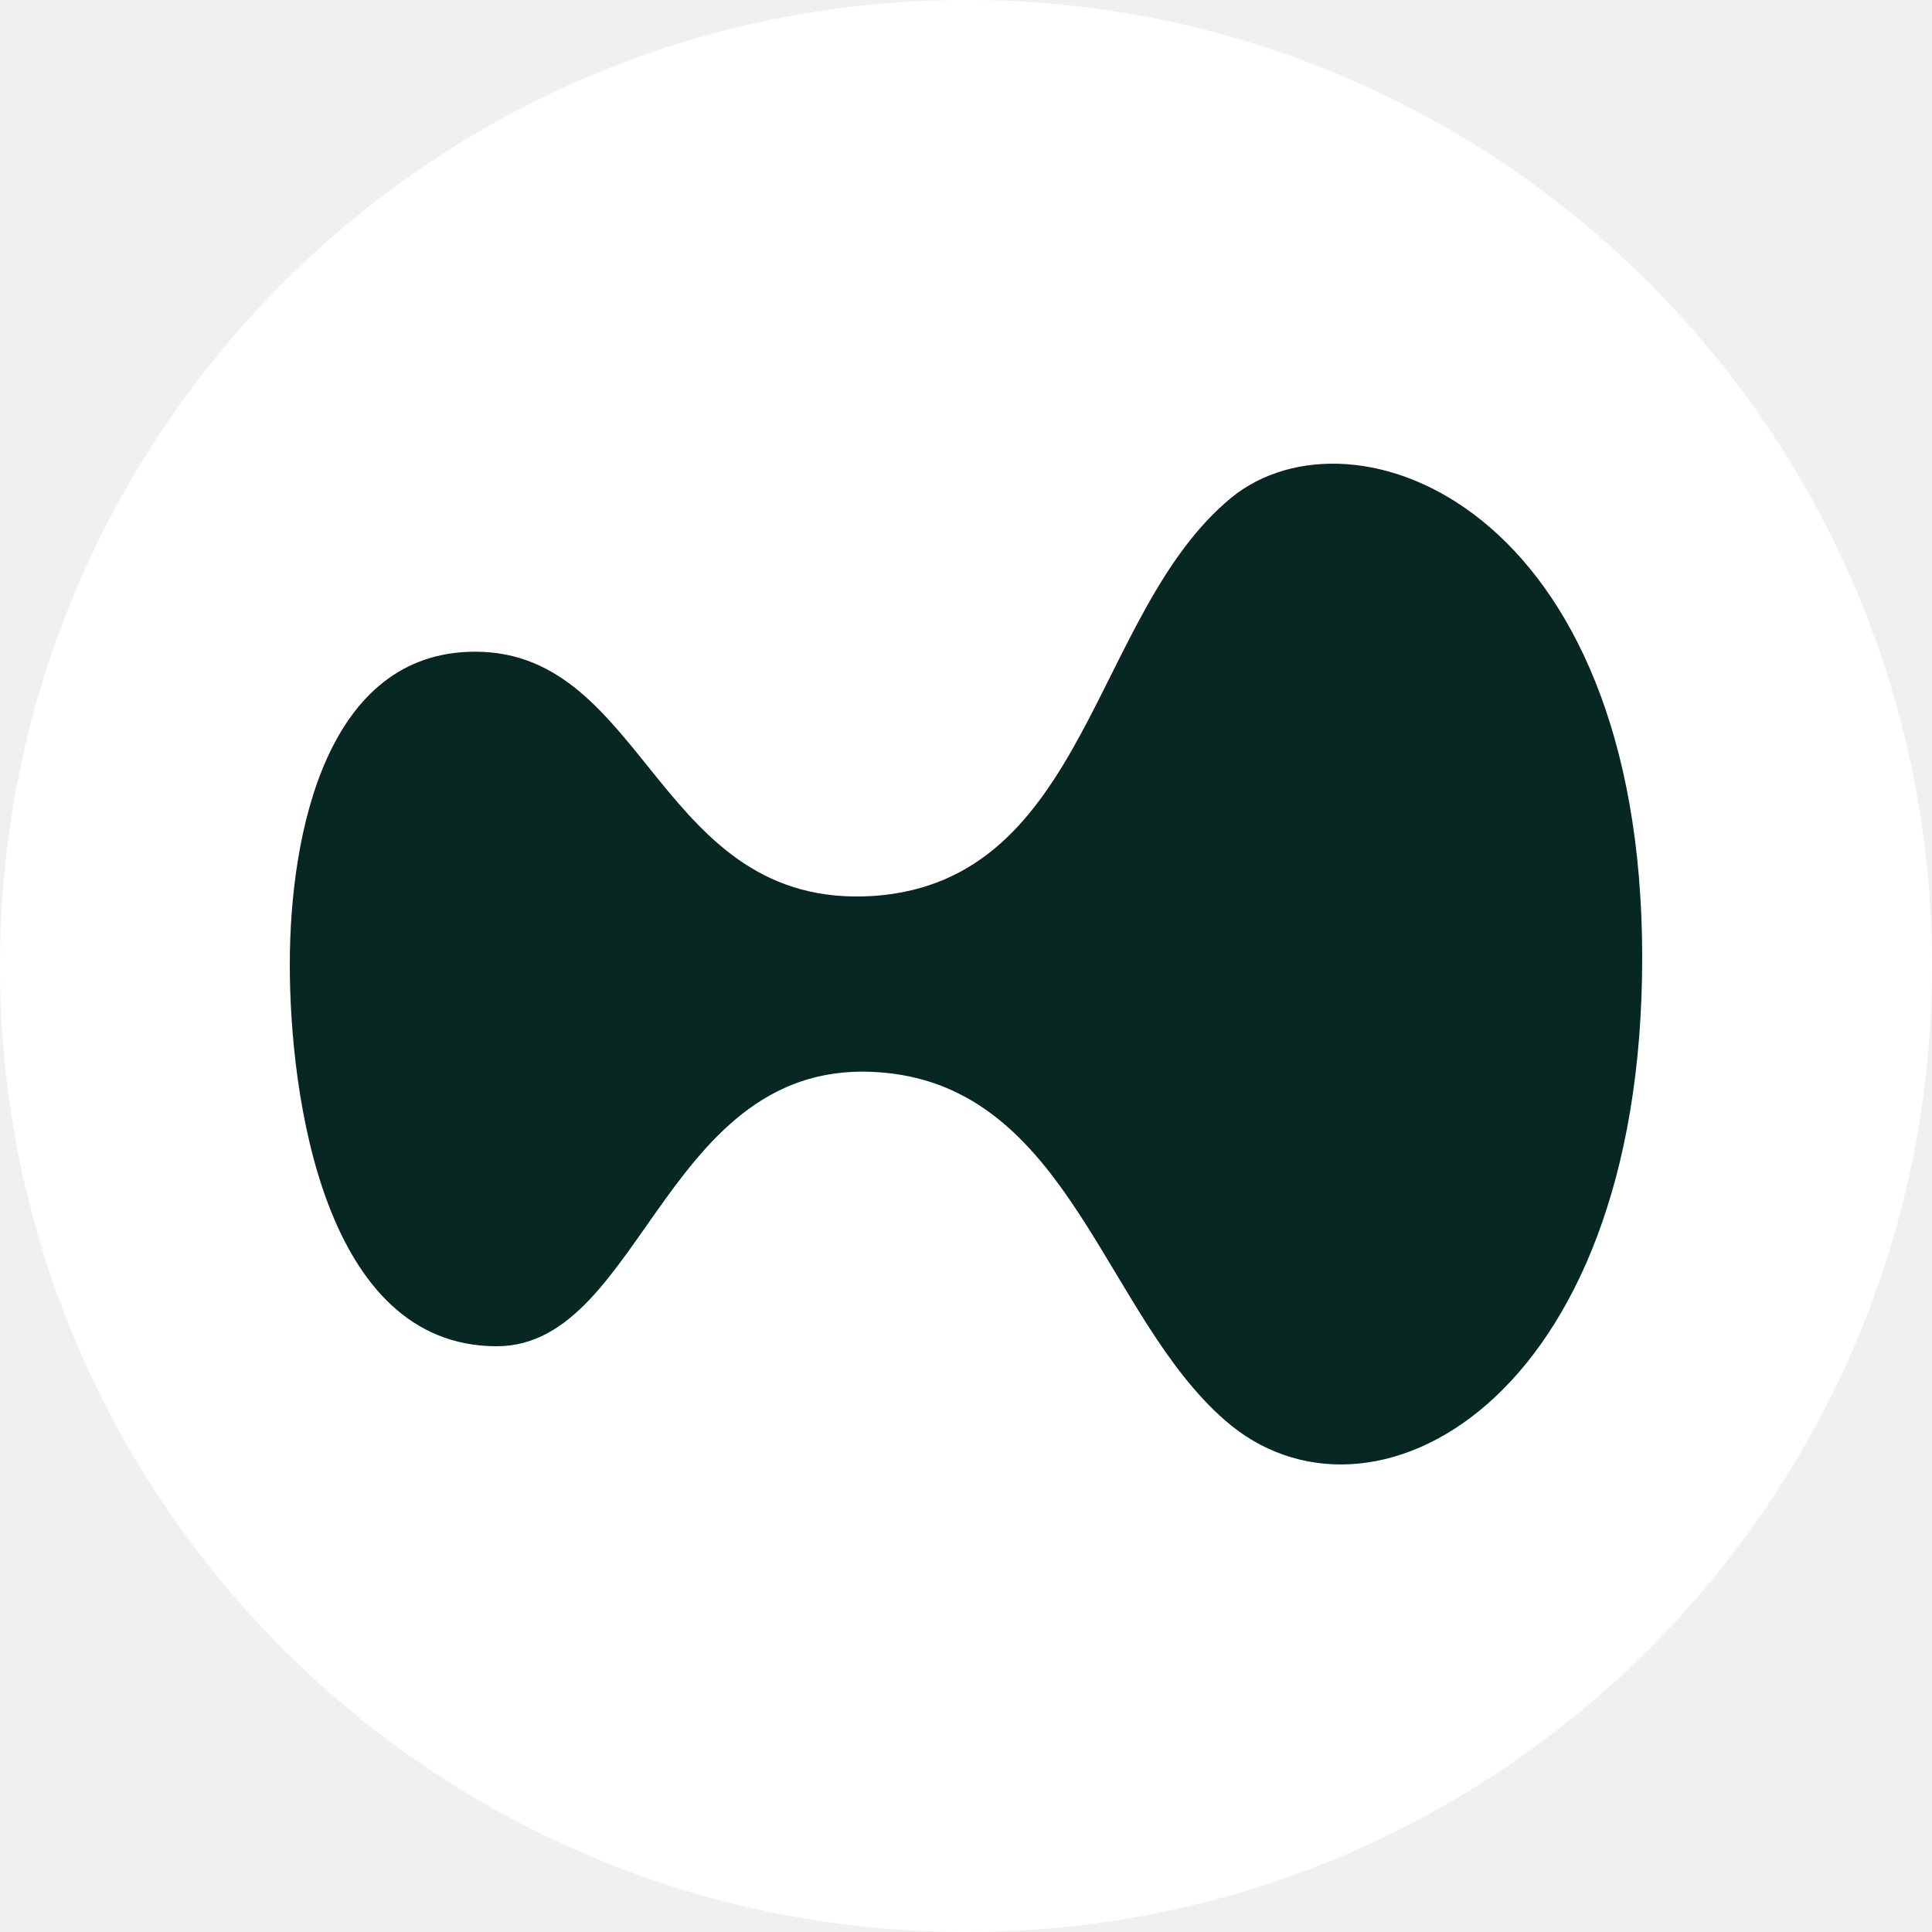
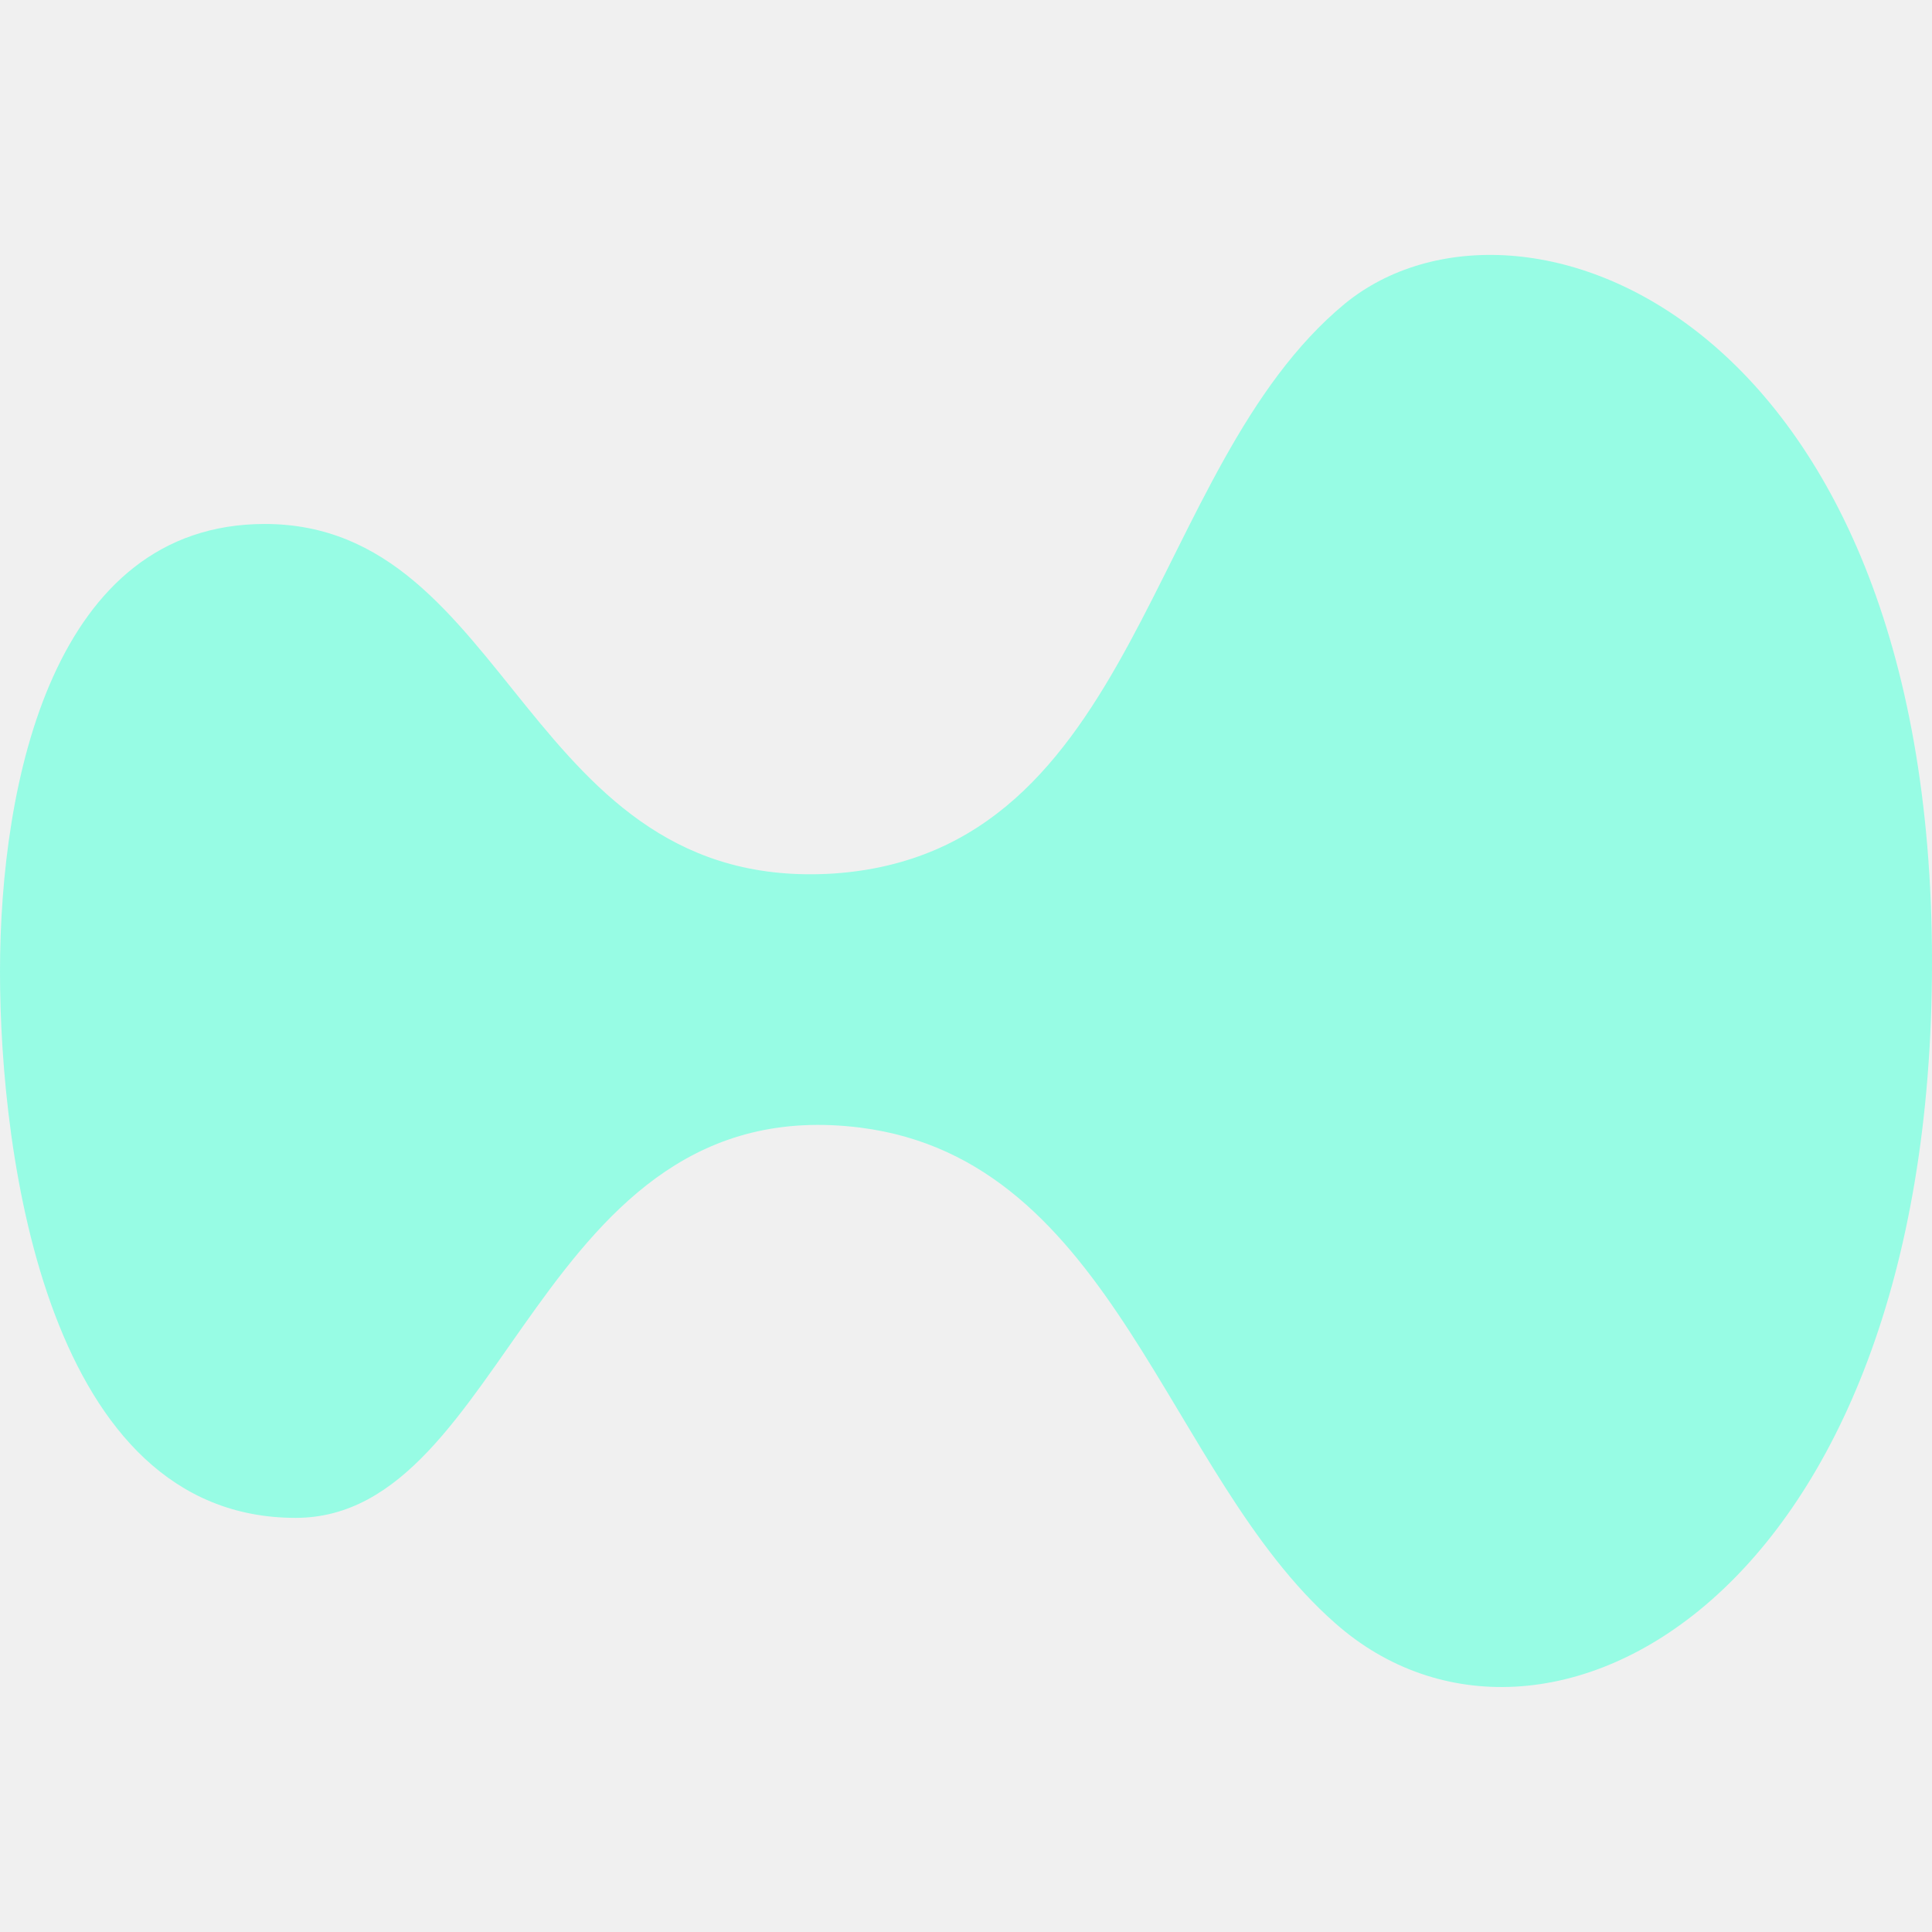
- <svg xmlns="http://www.w3.org/2000/svg" width="500" height="500" viewBox="0 0 500 500" fill="none">
-   <circle cx="250" cy="250" r="250" fill="white" />
-   <path d="M425 247.871C425 363.386 354.188 400.452 316.878 367.448C286.168 340.536 277.03 283.668 230.837 277.829C172.208 270.466 167.132 348.408 128.553 348.408C83.629 348.408 75 283.16 75 249.648C75 215.374 84.645 168.66 122.969 168.66C167.64 168.66 170.178 235.431 226.015 231.876C281.599 228.068 282.614 158.505 318.656 128.801C350.127 103.159 425 130.832 425 247.871Z" fill="#072723" />
+ <svg xmlns="http://www.w3.org/2000/svg" viewBox="0 0 200 200" fill="none">
+   <path d="M200 99.582C200 165.703 159.536 186.919 138.216 168.028C120.667 152.623 115.446 120.072 89.05 116.73C55.547 112.515 52.647 157.129 30.602 157.129C4.931 157.129 0 119.781 0 100.599C0 80.981 5.511 54.242 27.411 54.242C52.937 54.242 54.387 92.461 86.294 90.427C118.057 88.247 118.637 48.429 139.232 31.426C157.215 16.749 200 32.589 200 99.582Z" fill="#97FCE4" />
</svg>
